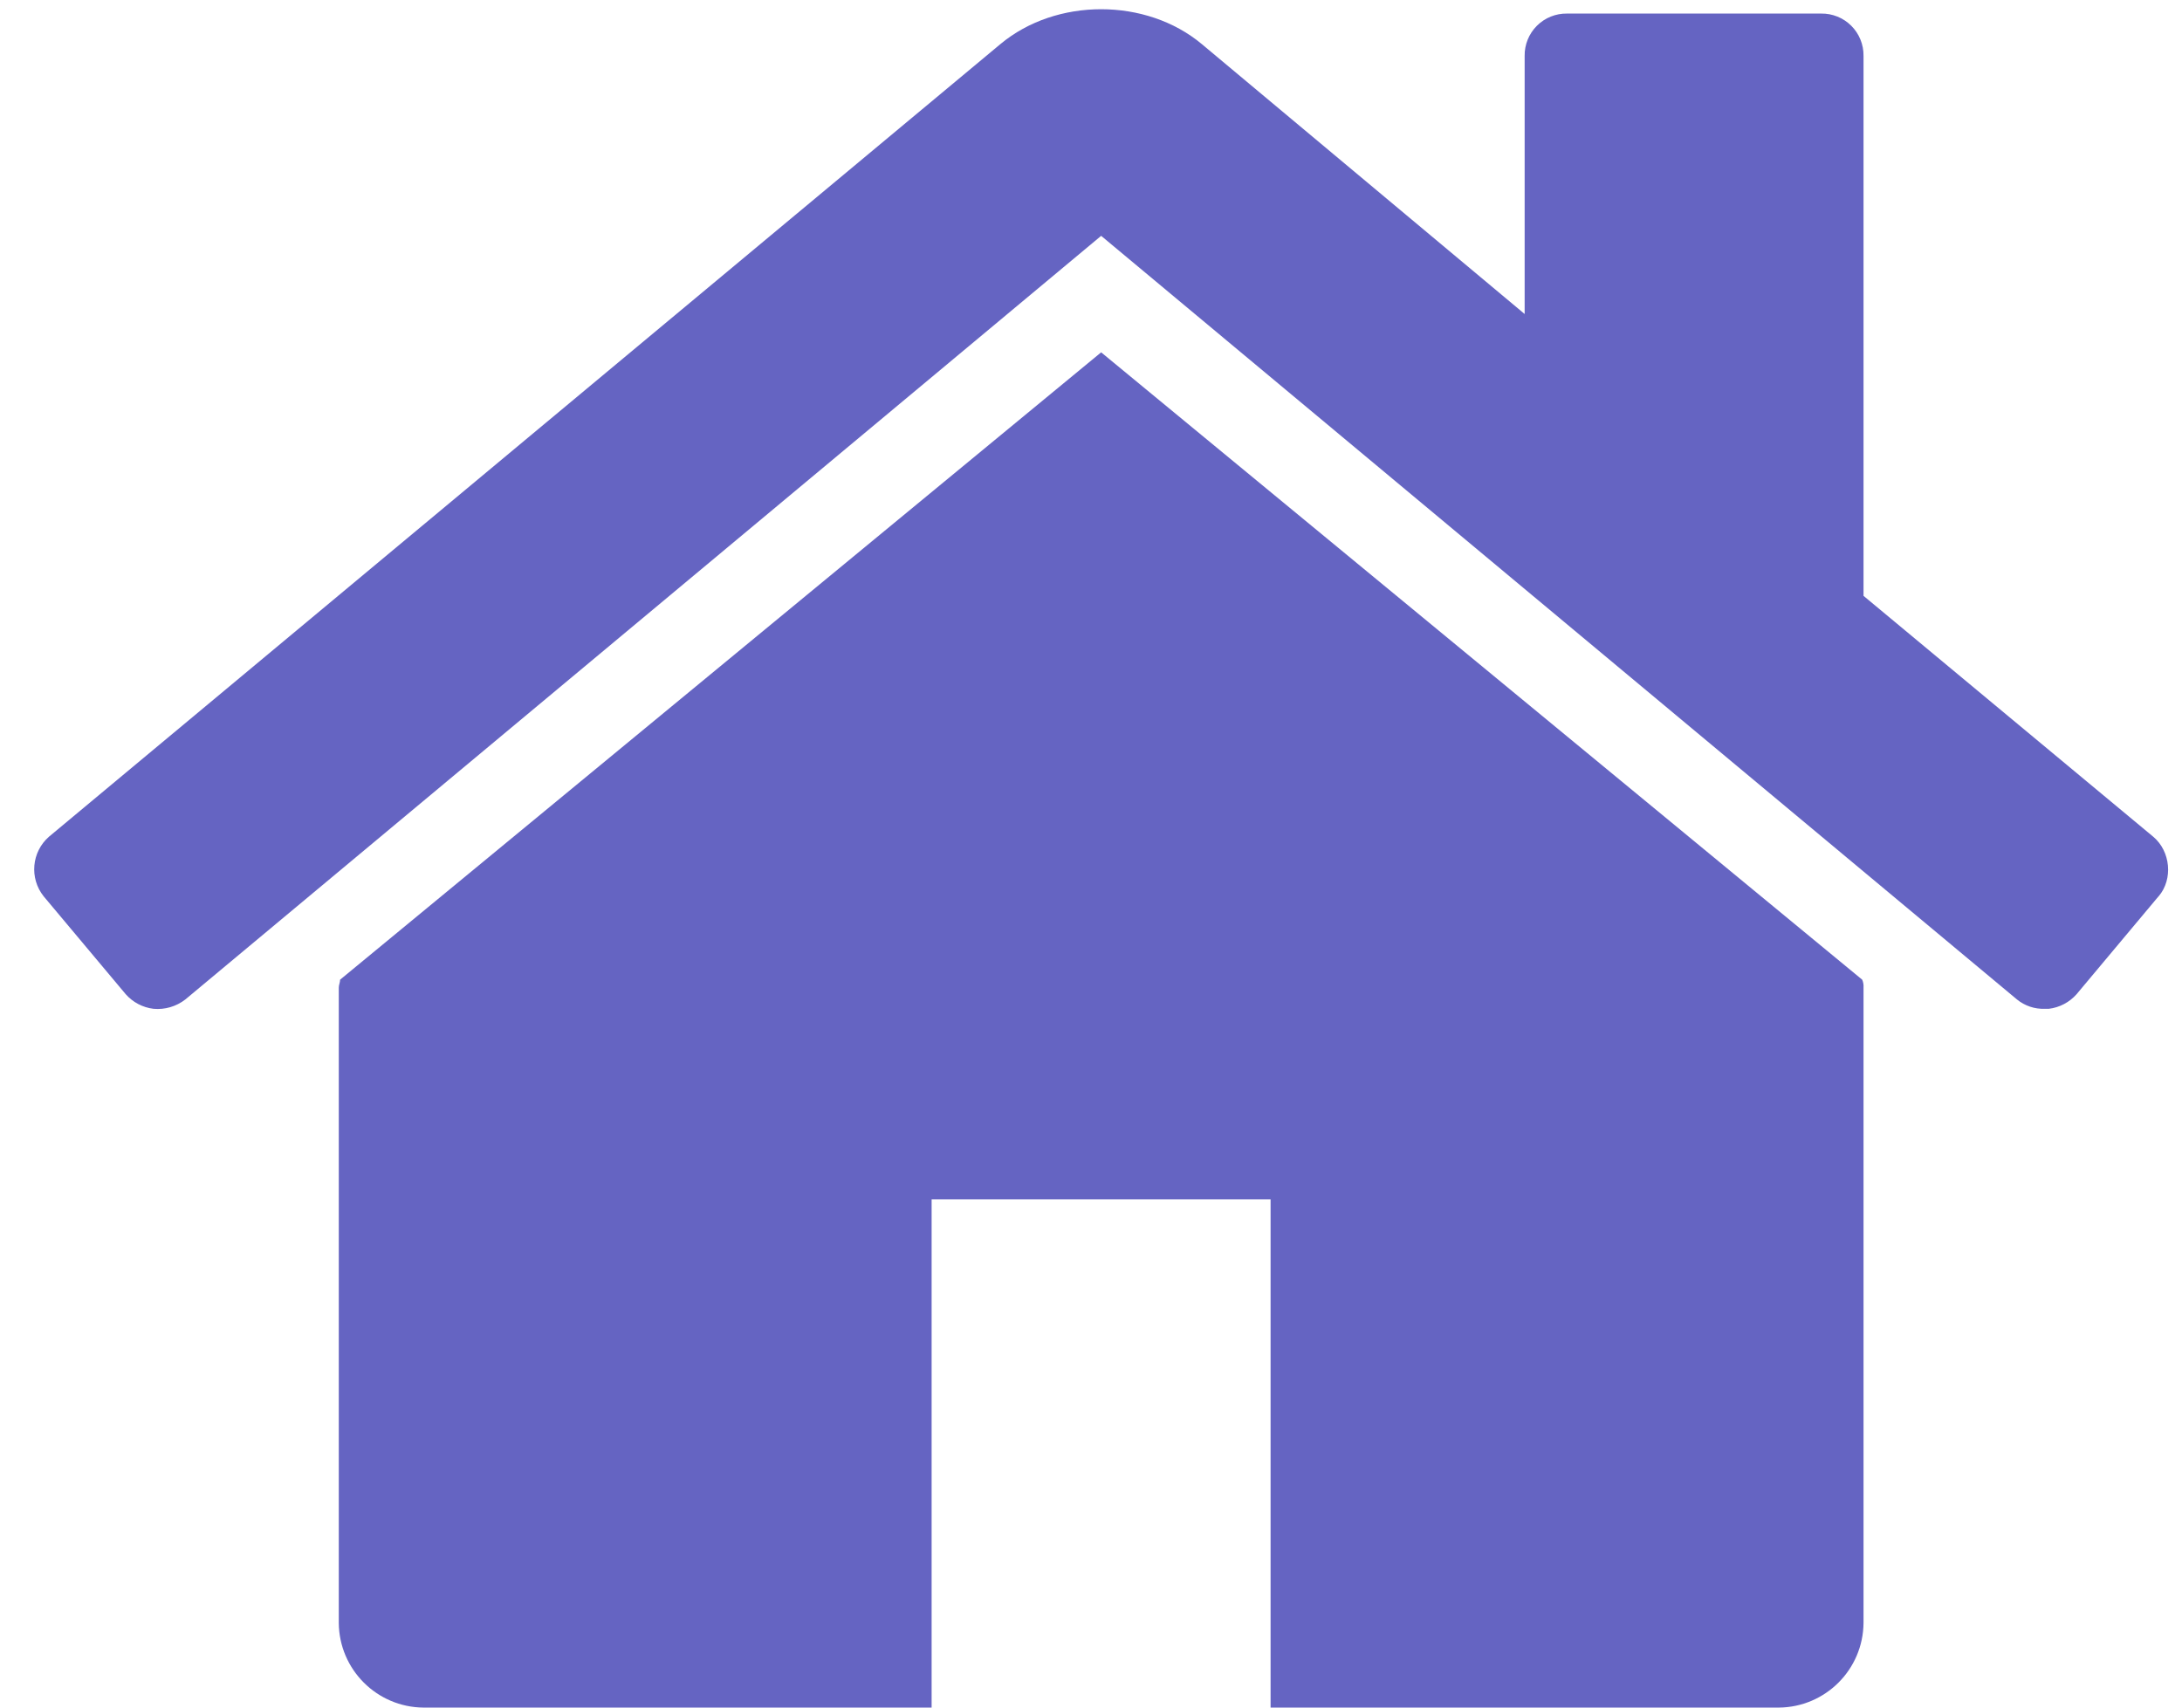
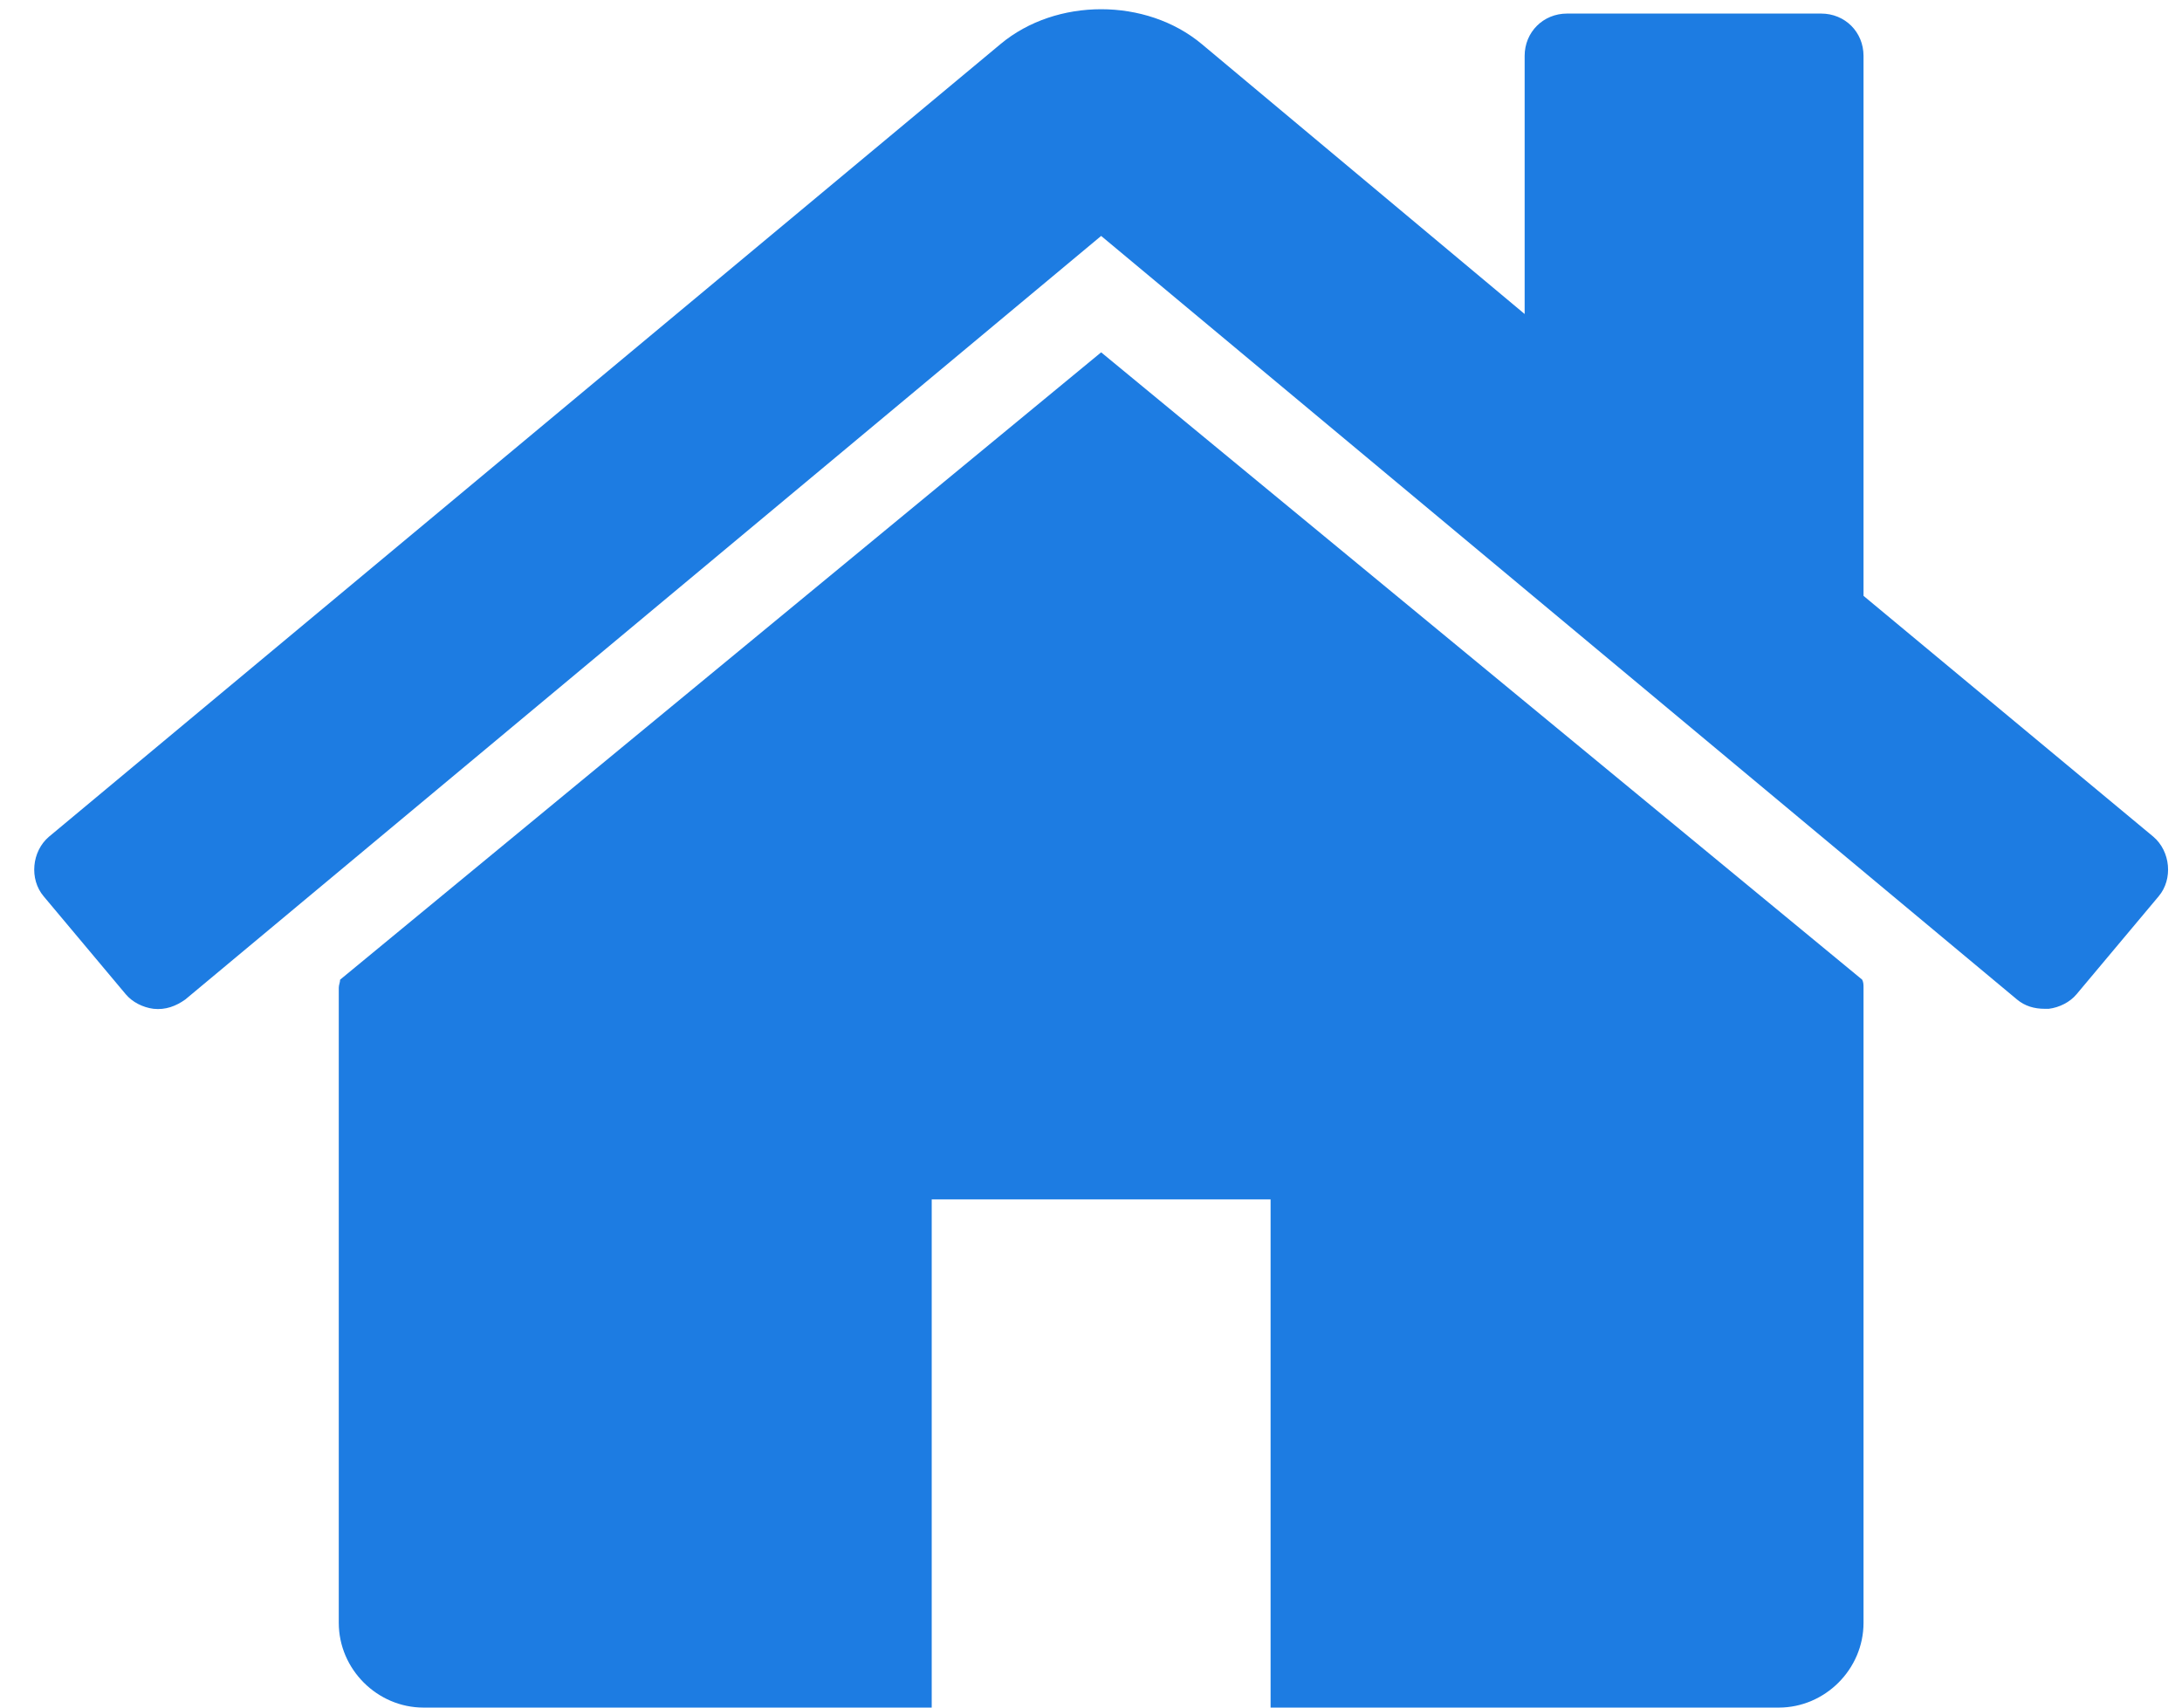
- <svg xmlns="http://www.w3.org/2000/svg" width="23" height="18" viewBox="0 0 23 18">
-   <path d="M19.643 10.41v6.697a.9.9 0 0 1-.893.893h-5.357v-5.357H9.82V18H4.464a.9.9 0 0 1-.893-.893v-6.696c0-.028.014-.056.014-.084l8.022-6.613 8.022 6.613a.177.177 0 0 1 .014.084zm3.11-.962l-.864 1.032a.464.464 0 0 1-.293.154h-.042a.438.438 0 0 1-.293-.098l-9.654-8.05-9.654 8.05a.476.476 0 0 1-.335.098.464.464 0 0 1-.293-.154L.46 9.448a.457.457 0 0 1 .056-.628L10.546.464c.587-.489 1.535-.489 2.121 0l3.404 2.846V.59a.44.44 0 0 1 .447-.447h2.678a.44.44 0 0 1 .447.446v5.692l3.055 2.54c.181.153.21.446.056.627z" fill="#6564C2" fill-rule="evenodd" />
+ <svg xmlns="http://www.w3.org/2000/svg" width="23px" height="18px" viewBox="0 0 23 18" version="1.1">
+   <defs />
+   <g id="app" stroke="none" stroke-width="1" fill="none" fill-rule="evenodd">
+     <g id="/schema" transform="translate(-470, -17)" fill="#1D7CE2">
+       <g id="Main" transform="translate(460, 17)">
+         <path d="M29.643,10.411 L29.643,17.107 C29.643,17.595 29.238,18 28.75,18 L23.393,18 L23.393,12.643 L19.821,12.643 L19.821,18 L14.464,18 C13.976,18 13.571,17.595 13.571,17.107 L13.571,10.411 C13.571,10.383 13.585,10.355 13.585,10.327 L21.607,3.714 L29.629,10.327 C29.643,10.355 29.643,10.383 29.643,10.411 Z M32.754,9.448 L31.889,10.48 C31.819,10.564 31.708,10.62 31.596,10.634 L31.554,10.634 C31.443,10.634 31.345,10.606 31.261,10.536 L21.607,2.487 L11.953,10.536 C11.855,10.606 11.744,10.648 11.618,10.634 C11.507,10.62 11.395,10.564 11.325,10.48 L10.46,9.448 C10.307,9.267 10.335,8.974 10.516,8.82 L20.547,0.464 C21.133,-0.025 22.081,-0.025 22.667,0.464 L26.071,3.31 L26.071,0.589 C26.071,0.338 26.267,0.143 26.518,0.143 L29.196,0.143 C29.448,0.143 29.643,0.338 29.643,0.589 L29.643,6.281 L32.698,8.82 C32.879,8.974 32.907,9.267 32.754,9.448 Z" id="home---FontAwesome" />
+       </g>
+     </g>
+   </g>
</svg>
